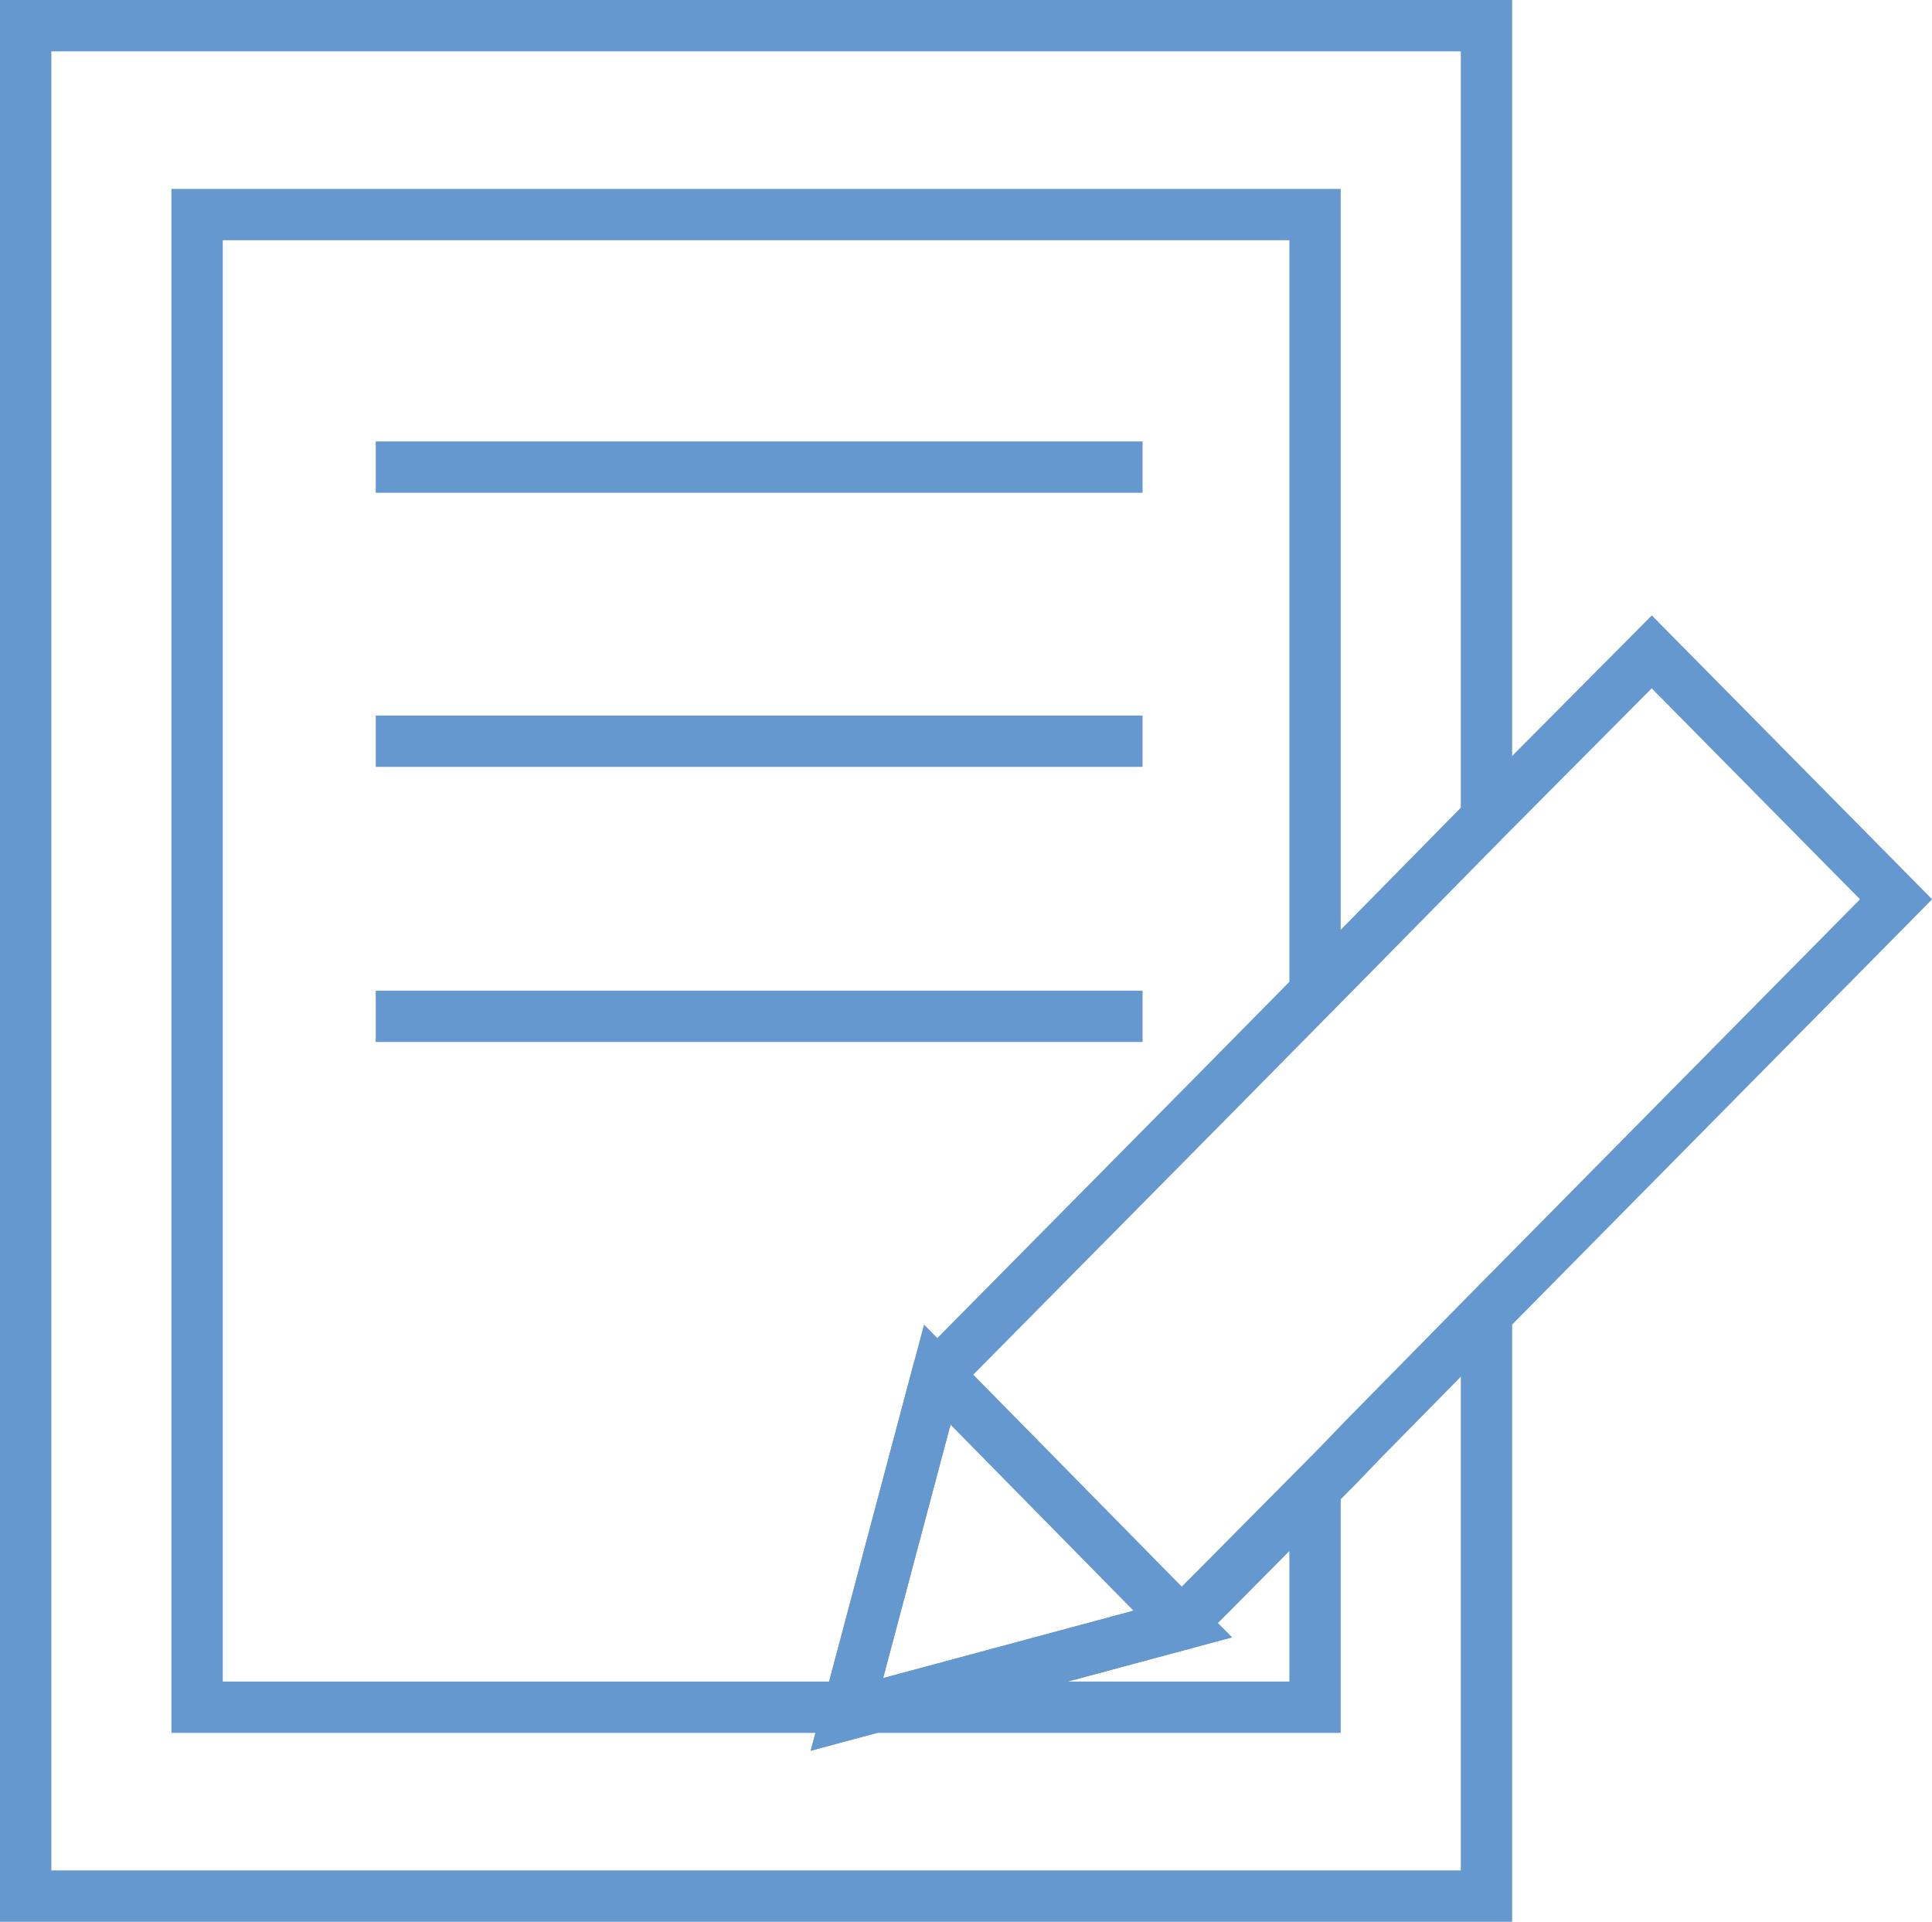
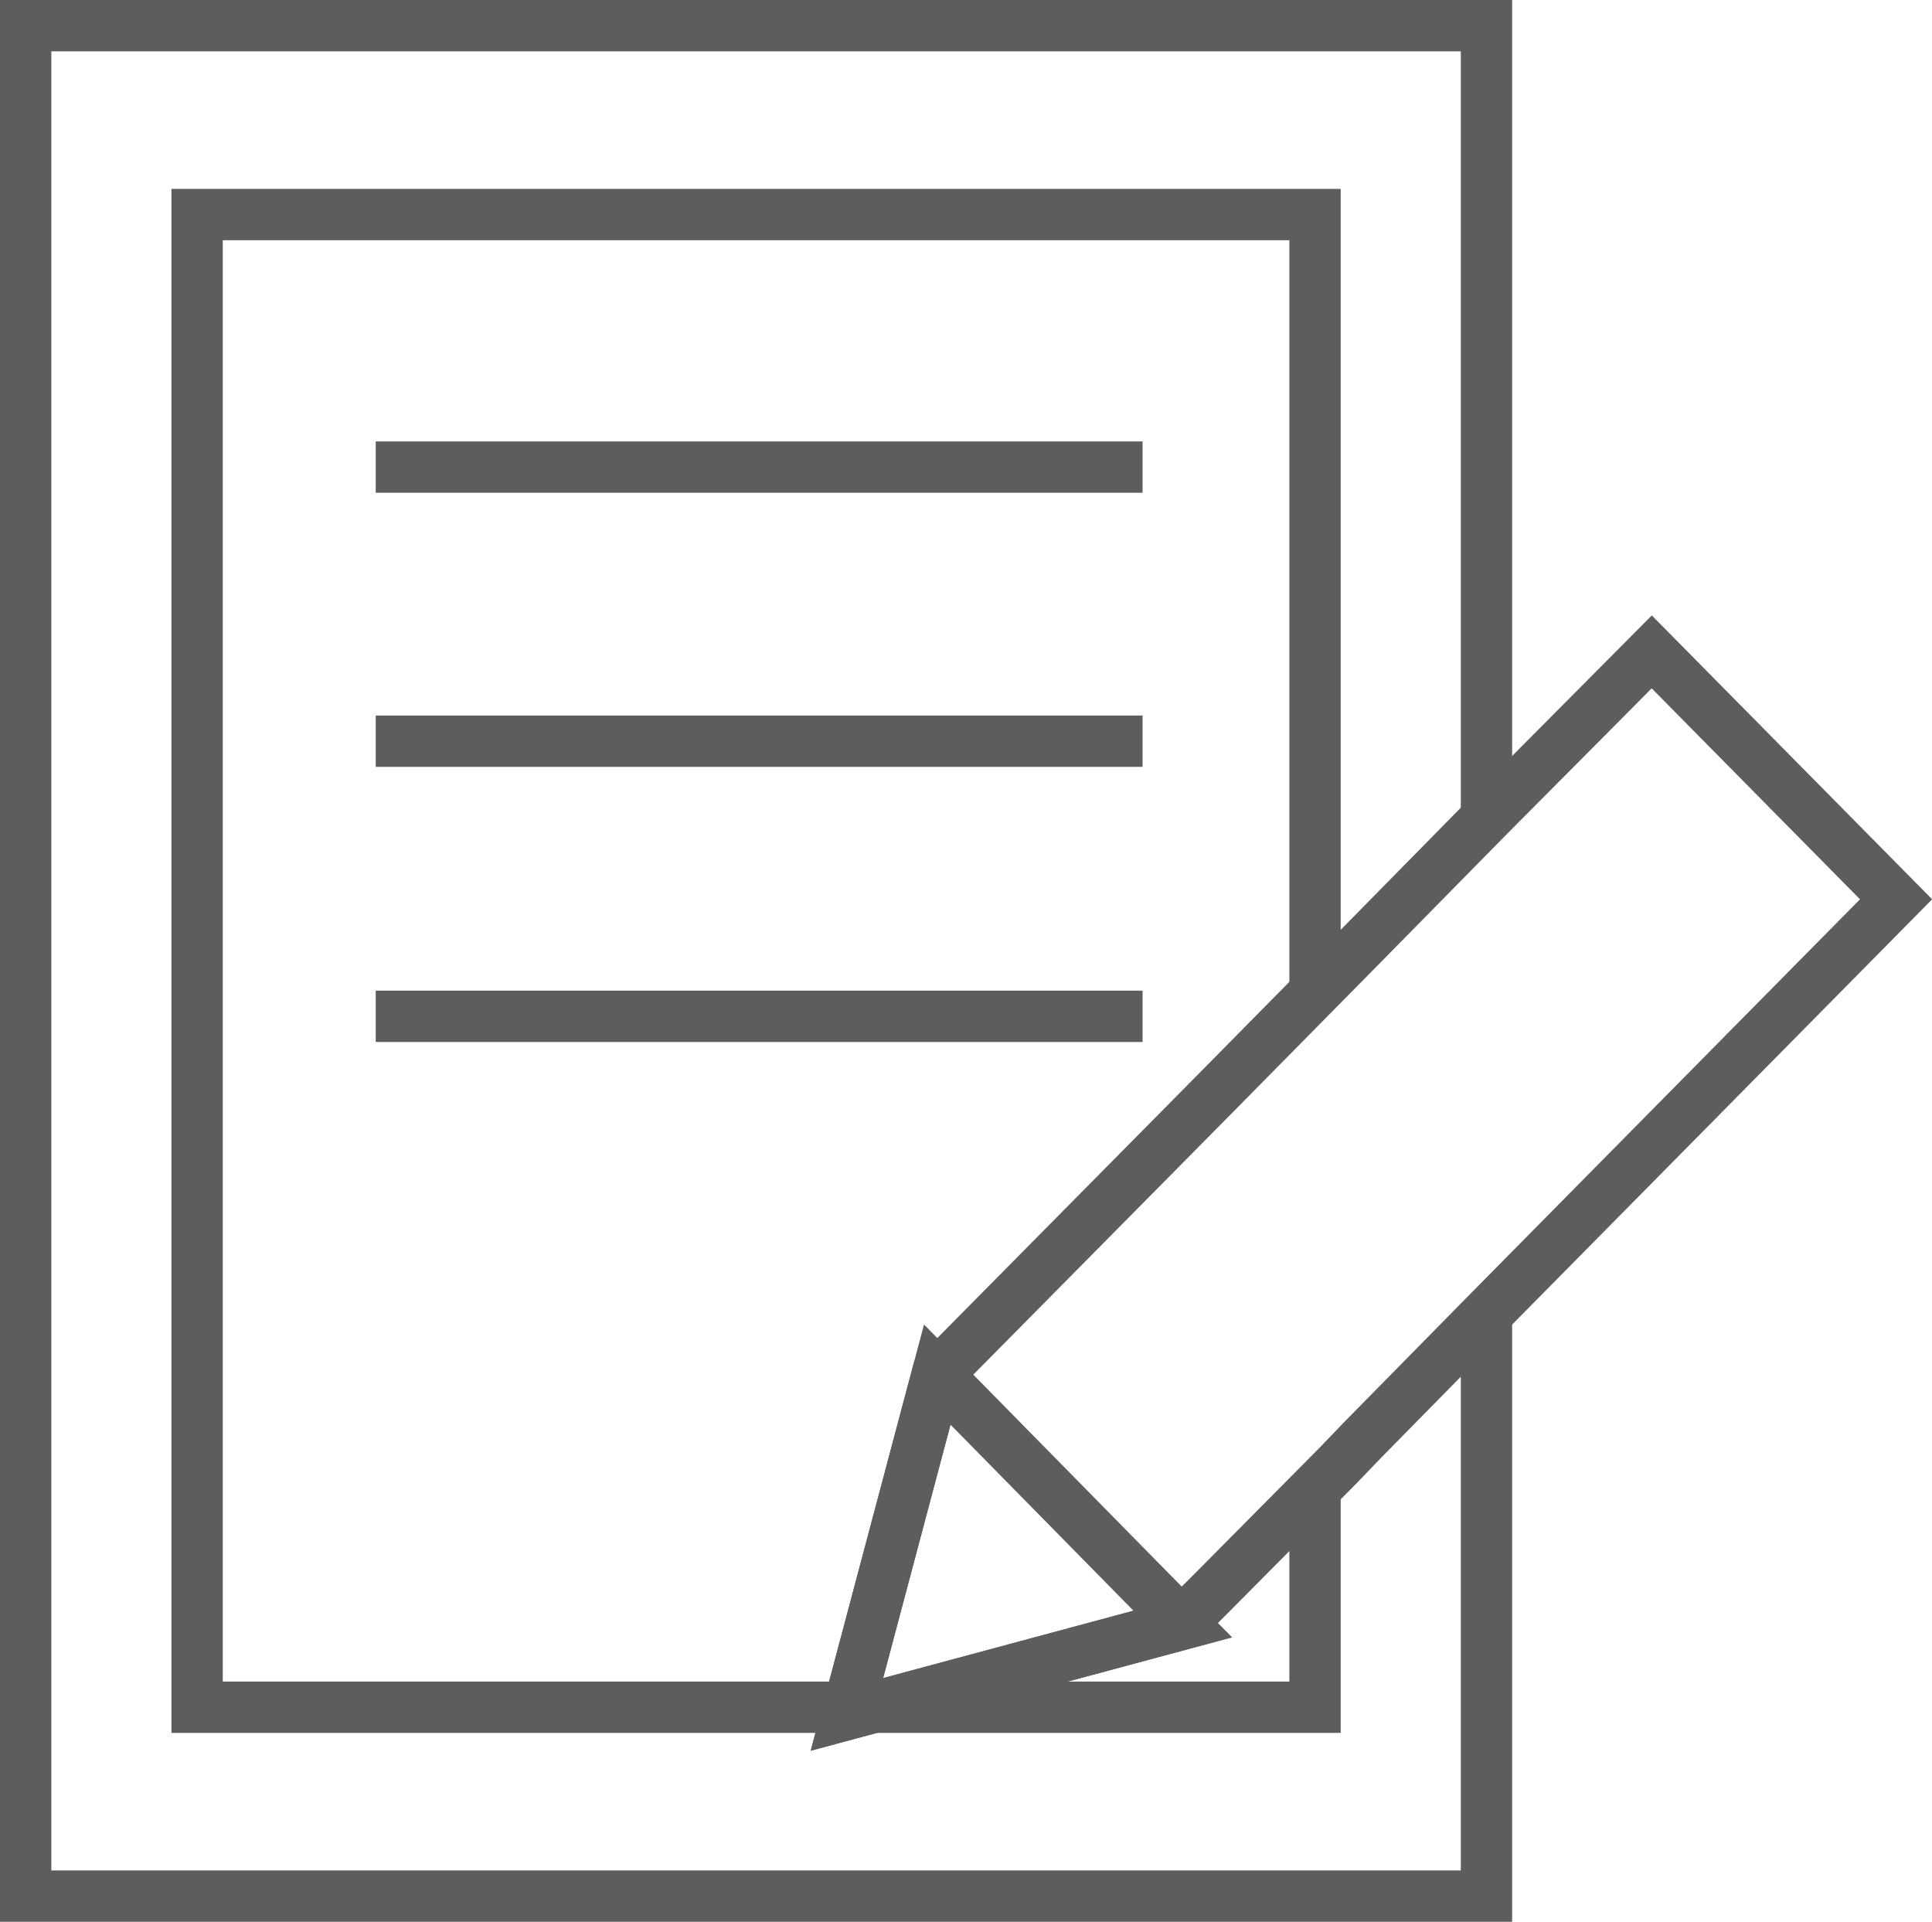
<svg xmlns="http://www.w3.org/2000/svg" id="Слой_1" data-name="Слой 1" viewBox="0 0 18.82 18.72">
  <defs>
-     <style>.cls-1{fill:none;stroke:#6698d0;stroke-miterlimit:10;stroke-width:0.5px;}</style>
+     <style>.cls-1{fill:none;stroke:#5d5d5d;stroke-miterlimit:10;stroke-width:0.5px;}</style>
  </defs>
  <polyline class="cls-1" points="14.48 7.97 14.48 0.25 0.25 0.25 0.25 18.47 14.48 18.47 14.48 13.39 14.48 12.8" />
  <polyline class="cls-1" points="12.81 9.66 12.81 2.09 1.92 2.09 1.92 16.63 12.81 16.63 12.81 14.49" />
  <line class="cls-1" x1="3.66" y1="4.55" x2="11.13" y2="4.55" />
  <line class="cls-1" x1="3.66" y1="7.22" x2="11.13" y2="7.22" />
  <line class="cls-1" x1="3.66" y1="9.9" x2="11.13" y2="9.9" />
  <polygon class="cls-1" points="16.09 6.35 14.48 7.97 13.28 9.19 11.83 10.66 9.13 13.39 9.13 13.39 8.25 16.7 11.52 15.82 11.51 15.81 11.83 15.49 13.03 14.28 13.28 14.02 14.48 12.8 18.47 8.76 16.09 6.35" />
  <polygon class="cls-1" points="9.13 13.39 8.25 16.7 11.52 15.82 9.13 13.39" />
</svg>
